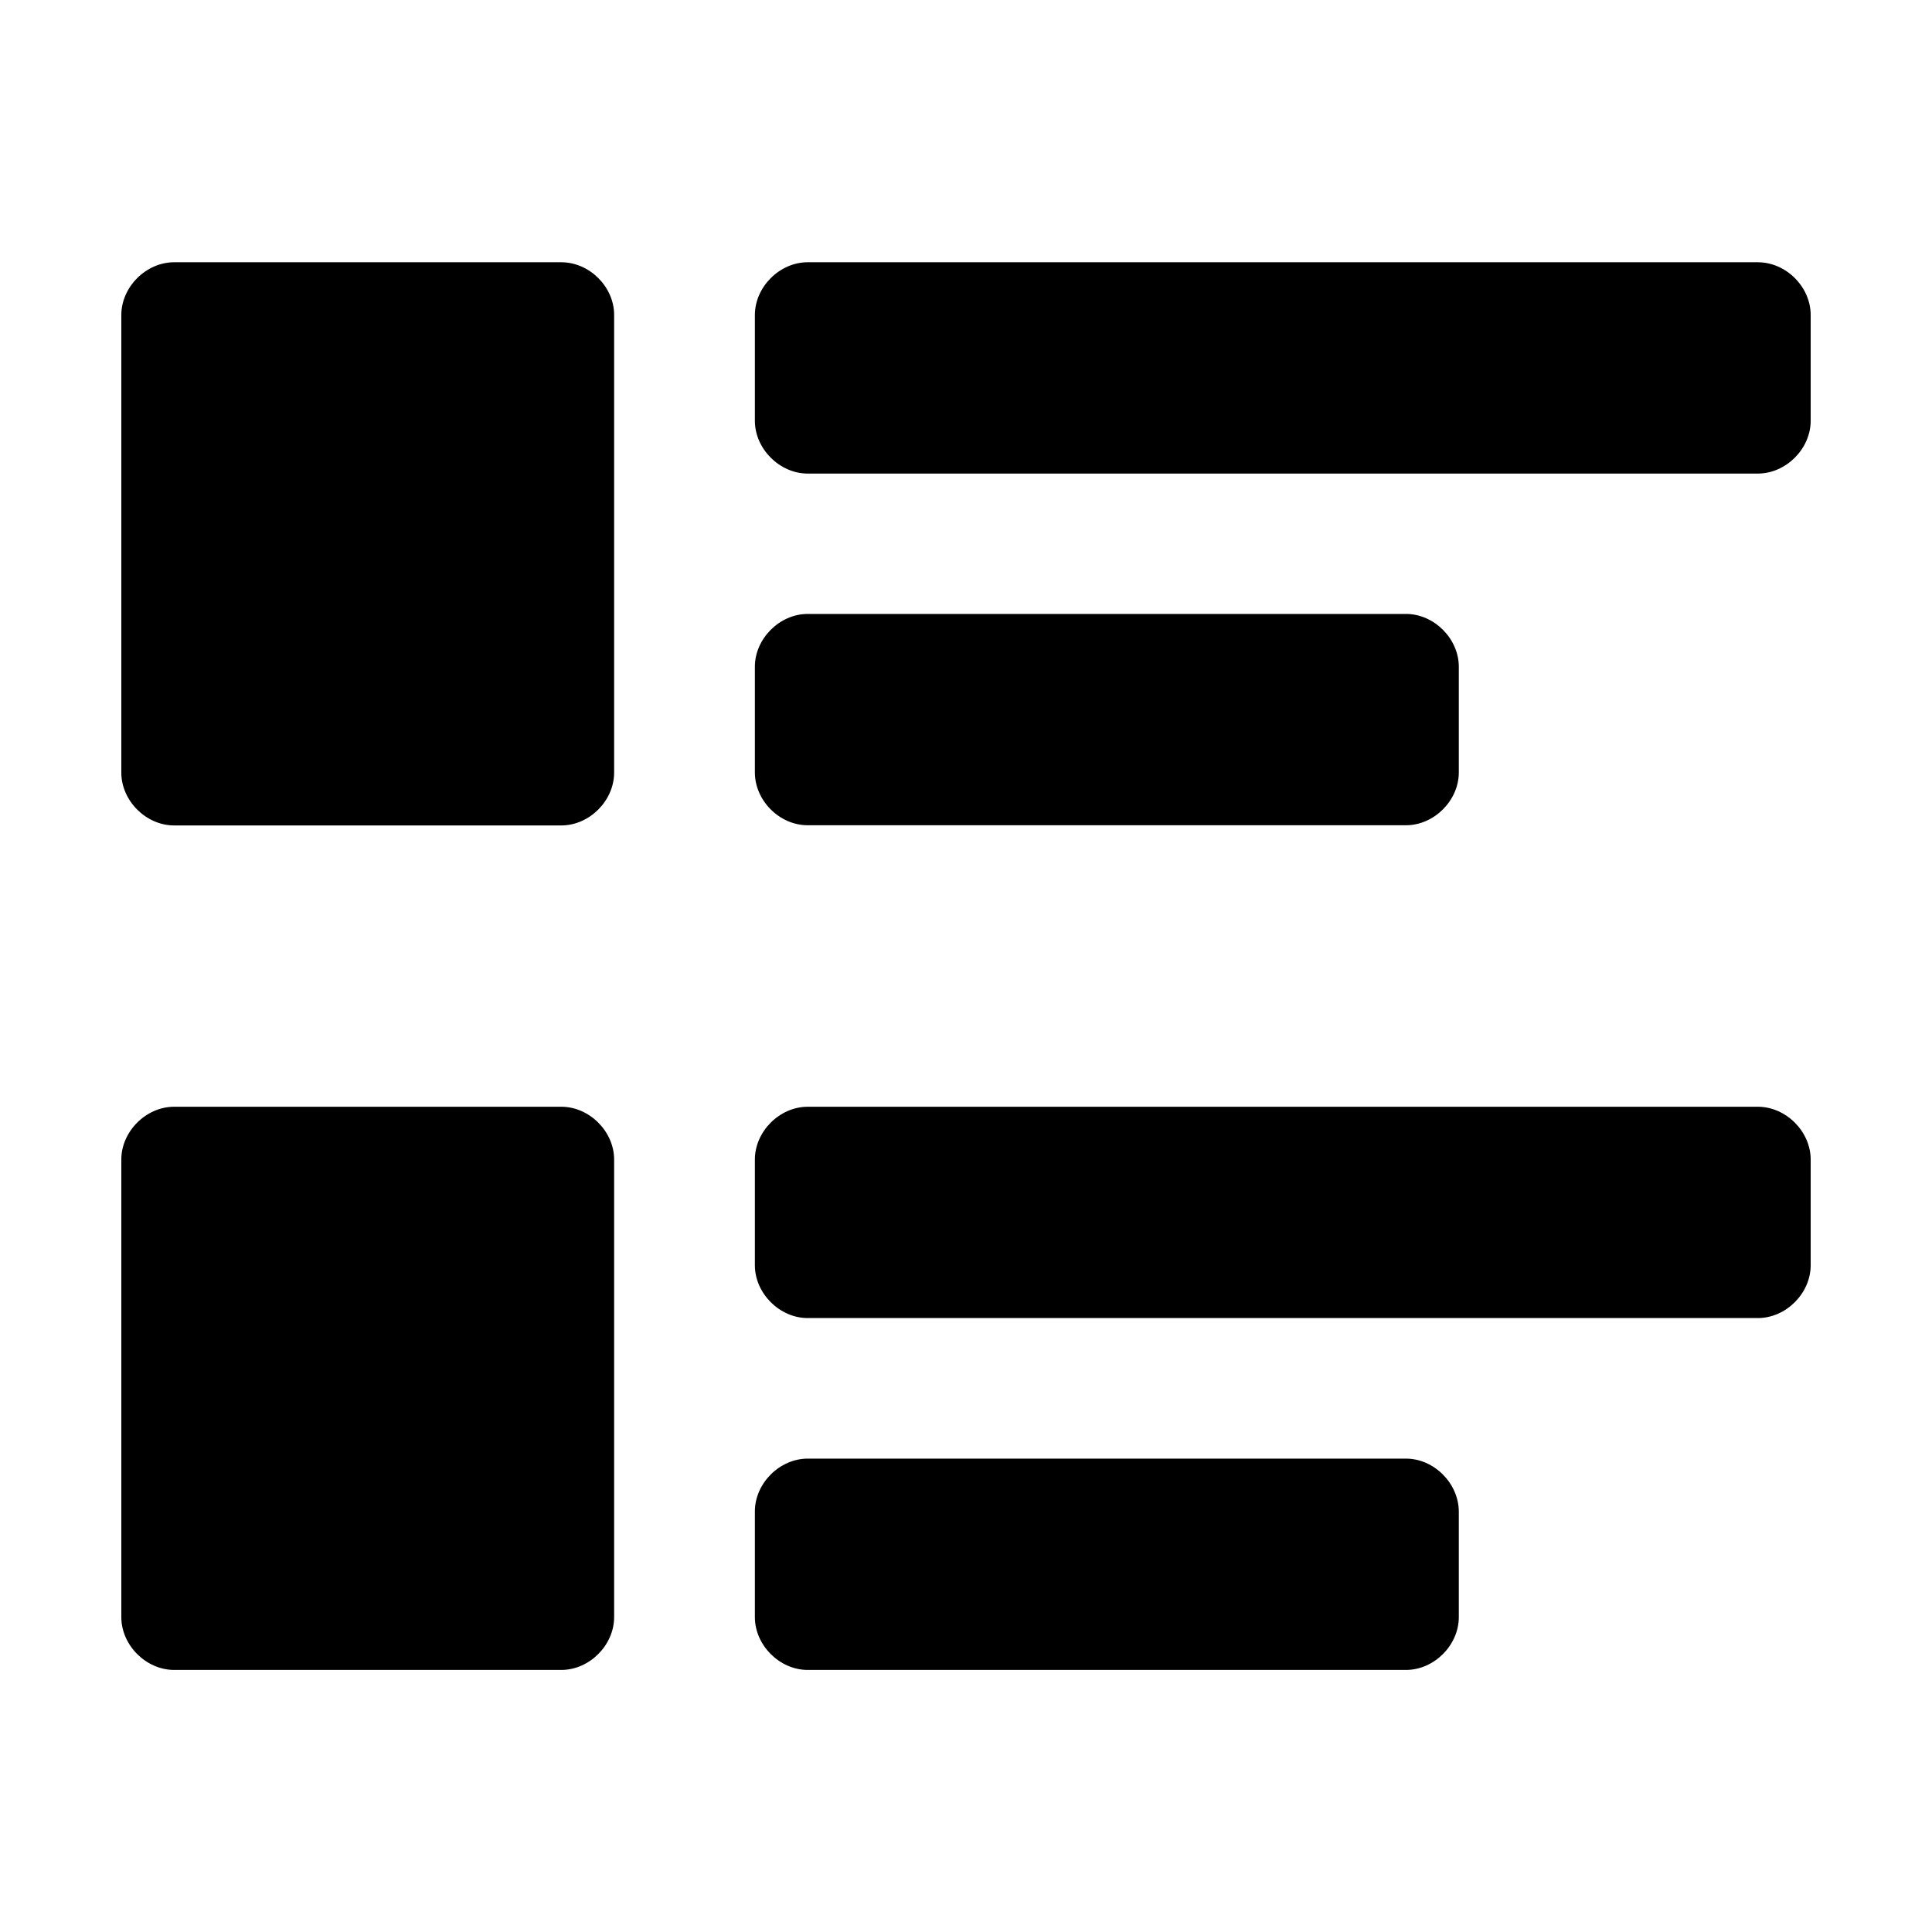
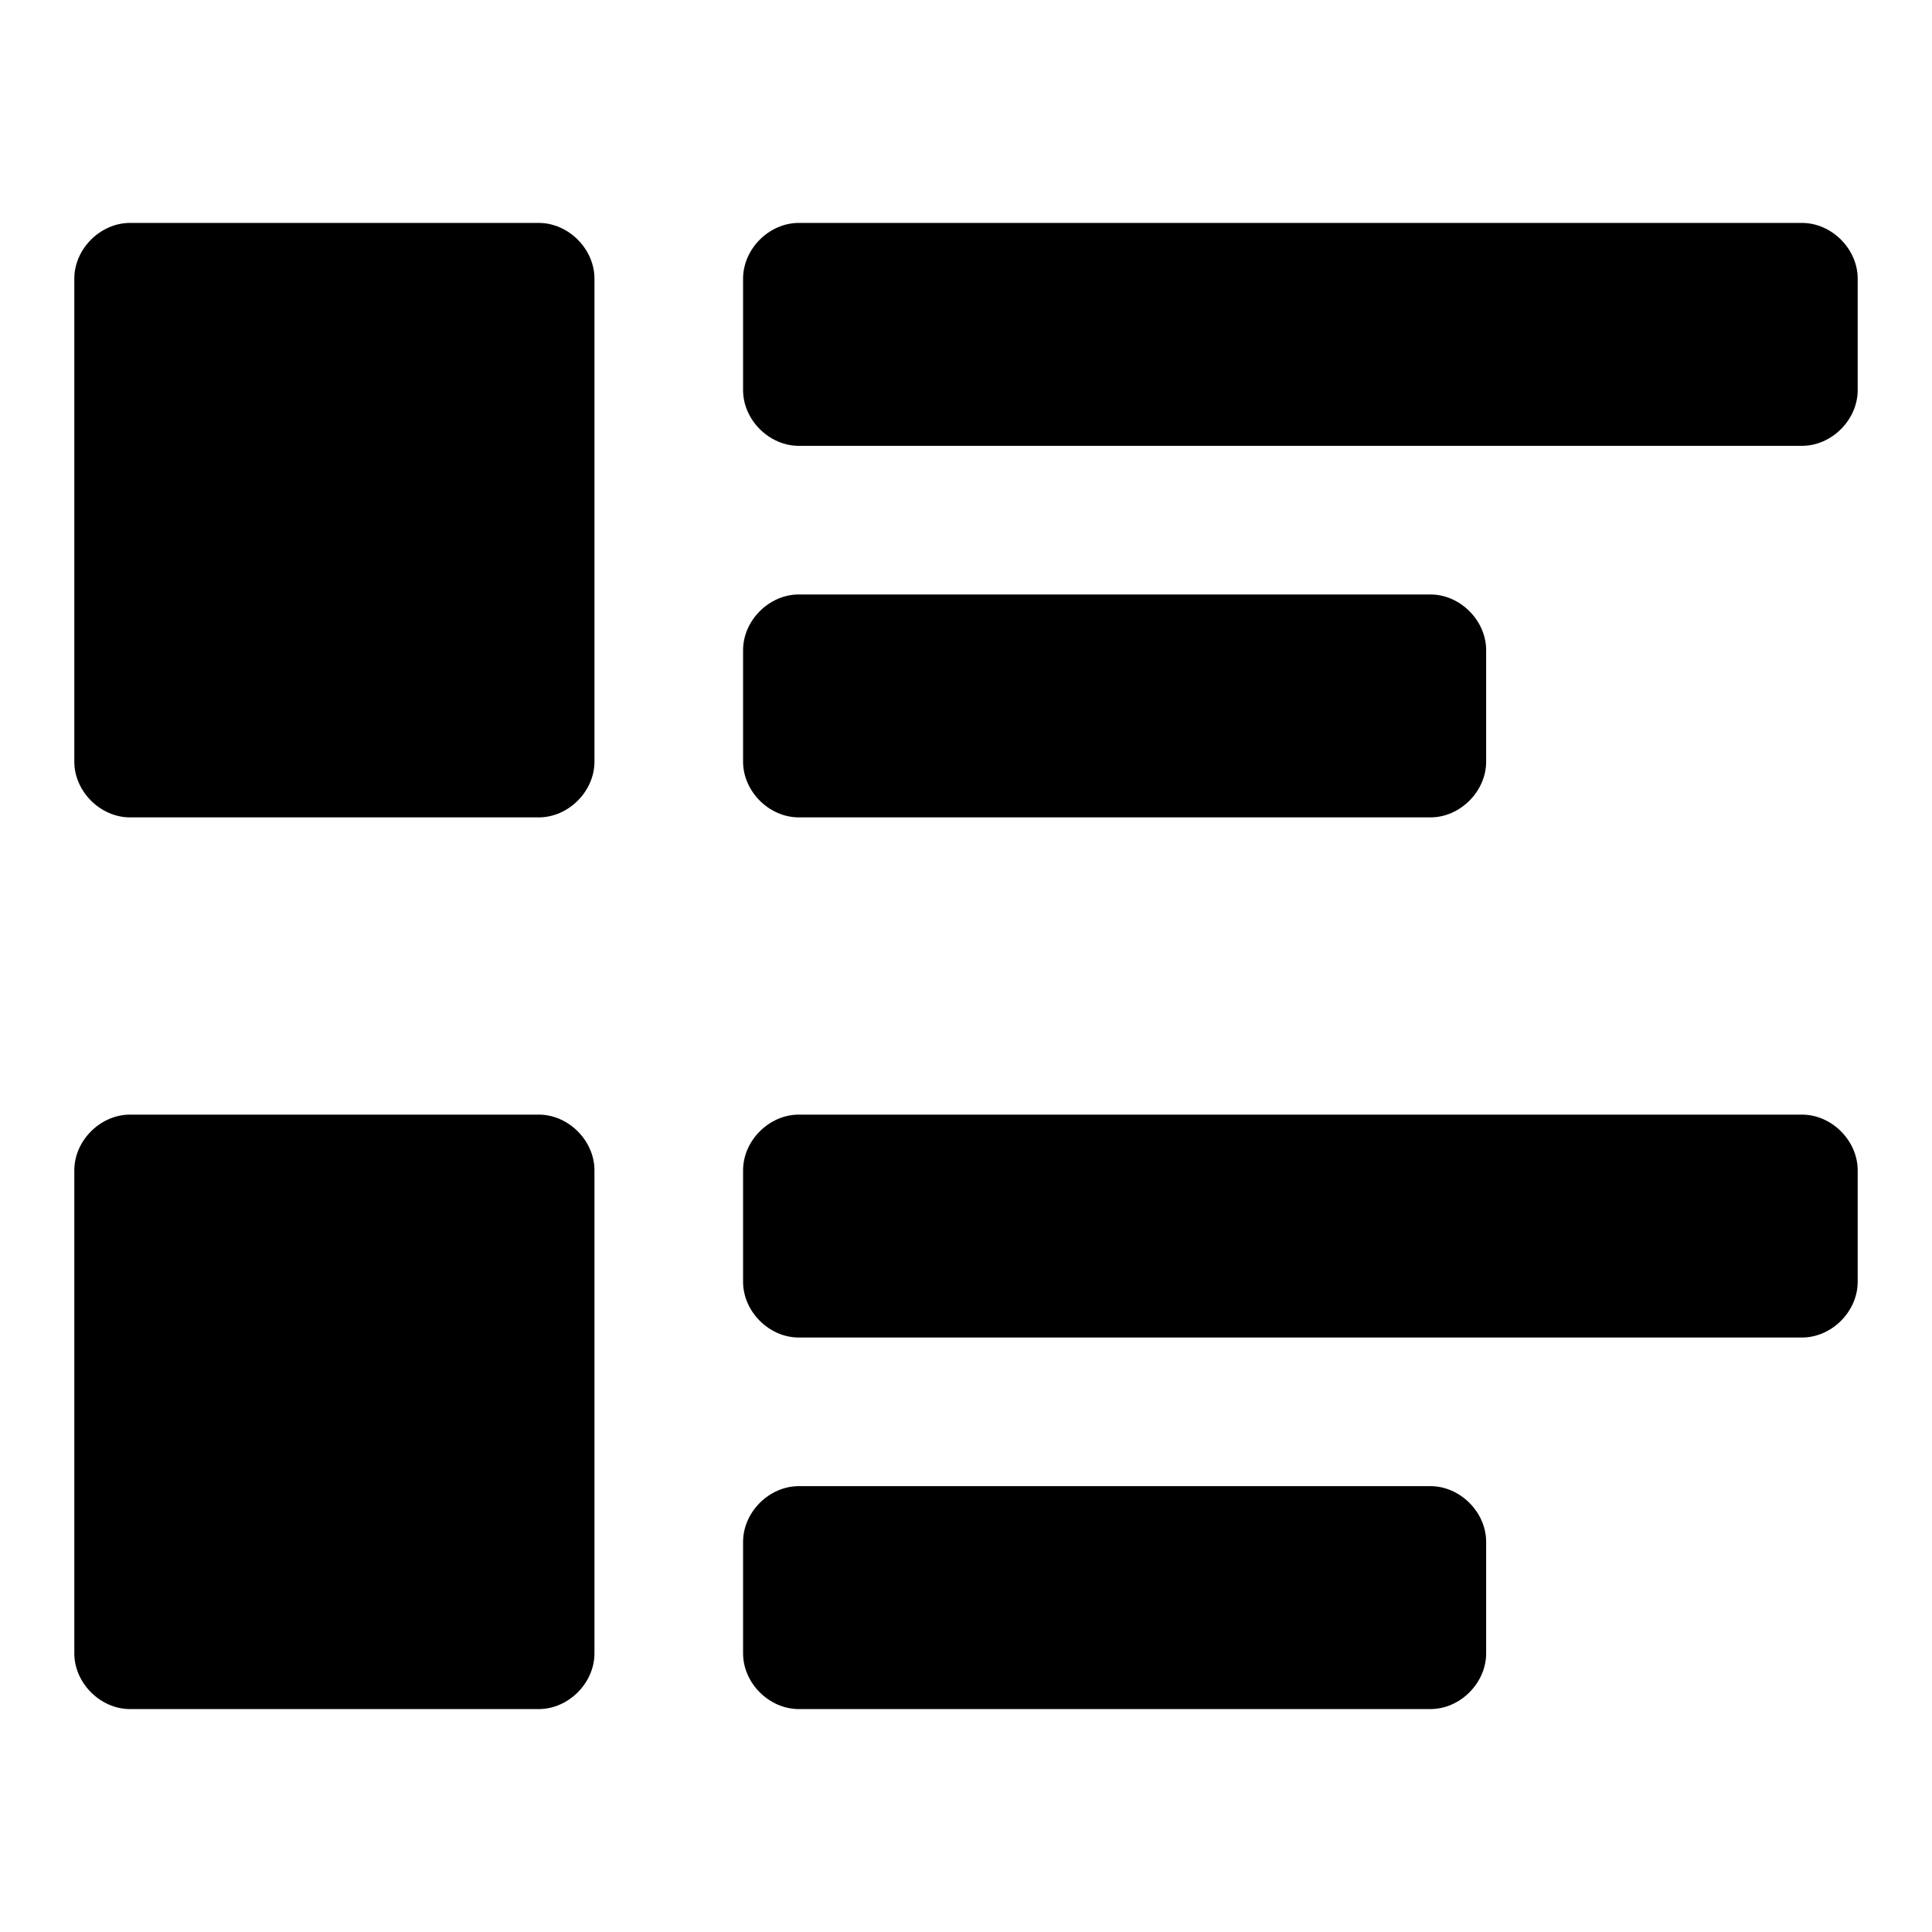
- <svg xmlns="http://www.w3.org/2000/svg" t="1557293644128" class="icon" style="" viewBox="0 0 1024 1024" version="1.1" p-id="1135" width="16" height="16">
+ <svg xmlns="http://www.w3.org/2000/svg" t="1560319021097" class="icon" style="" viewBox="0 0 1024 1024" version="1.1" p-id="3439" width="16" height="16">
  <defs>
    <style type="text/css" />
  </defs>
-   <path d="M745.2 773.1H428.1c-14.9 0-28 13.1-28 28v56c0 14.9 13.1 28 28 28h317.1c14.9 0 28-13.1 28-28v-56c-0.1-14.9-13.1-28-28-28z m186.5-186.5H428.1c-14.9 0-28 13.1-28 28v56c0 14.9 13.1 28 28 28h503.6c14.9 0 28-13.1 28-28v-56c0-14.9-13.1-28-28-28z m-634.2 0H92.3c-14.9 0-28 13.1-28 28v242.5c0 14.9 13.1 28 28 28h205.2c14.9 0 28-13.1 28-28V614.6c0-14.9-13.1-28-28-28z m130.6-149.2h317.1c14.9 0 28-13.1 28-28v-56c0-14.9-13.1-28-28-28H428.1c-14.9 0-28 13.1-28 28v56c0 14.9 13 28 28 28zM931.7 139H428.1c-14.9 0-28 13.1-28 28v56c0 14.9 13.1 28 28 28h503.6c14.9 0 28-13.1 28-28v-56c0-15-13.1-28-28-28z m-634.2 0H92.3c-14.9 0-28 13.1-28 28v242.5c0 14.9 13.1 28 28 28h205.2c14.9 0 28-13.1 28-28V166.9c0-14.9-13.1-27.9-28-27.9z" p-id="1136" />
+   <path d="M285.538 118.154h-216.615C53.169 118.154 39.385 131.938 39.385 147.692v256c0 15.754 13.785 29.538 29.538 29.538h216.615c15.754 0 29.538-13.785 29.538-29.538v-256c0-15.754-13.785-29.538-29.538-29.538z m669.538 0h-531.692c-15.754 0-29.538 13.785-29.538 29.538v59.077c0 15.754 13.785 29.538 29.538 29.538h531.692c15.754 0 29.538-13.785 29.538-29.538v-59.077c0-15.754-13.785-29.538-29.538-29.538z m-531.692 315.077h334.769c15.754 0 29.538-13.785 29.538-29.538v-59.077c0-15.754-13.785-29.538-29.538-29.538h-334.769c-15.754 0-29.538 13.785-29.538 29.538v59.077c0 15.754 13.785 29.538 29.538 29.538z m-137.846 157.538h-216.615c-15.754 0-29.538 13.785-29.538 29.538v256c0 15.754 13.785 29.538 29.538 29.538h216.615c15.754 0 29.538-13.785 29.538-29.538v-256c0-15.754-13.785-29.538-29.538-29.538z m669.538 0h-531.692c-15.754 0-29.538 13.785-29.538 29.538v59.077c0 15.754 13.785 29.538 29.538 29.538h531.692c15.754 0 29.538-13.785 29.538-29.538v-59.077c0-15.754-13.785-29.538-29.538-29.538z m-196.923 196.923h-334.769c-15.754 0-29.538 13.785-29.538 29.538v59.077c0 15.754 13.785 29.538 29.538 29.538h334.769c15.754 0 29.538-13.785 29.538-29.538v-59.077c0-15.754-13.785-29.538-29.538-29.538z" p-id="3440" />
</svg>
